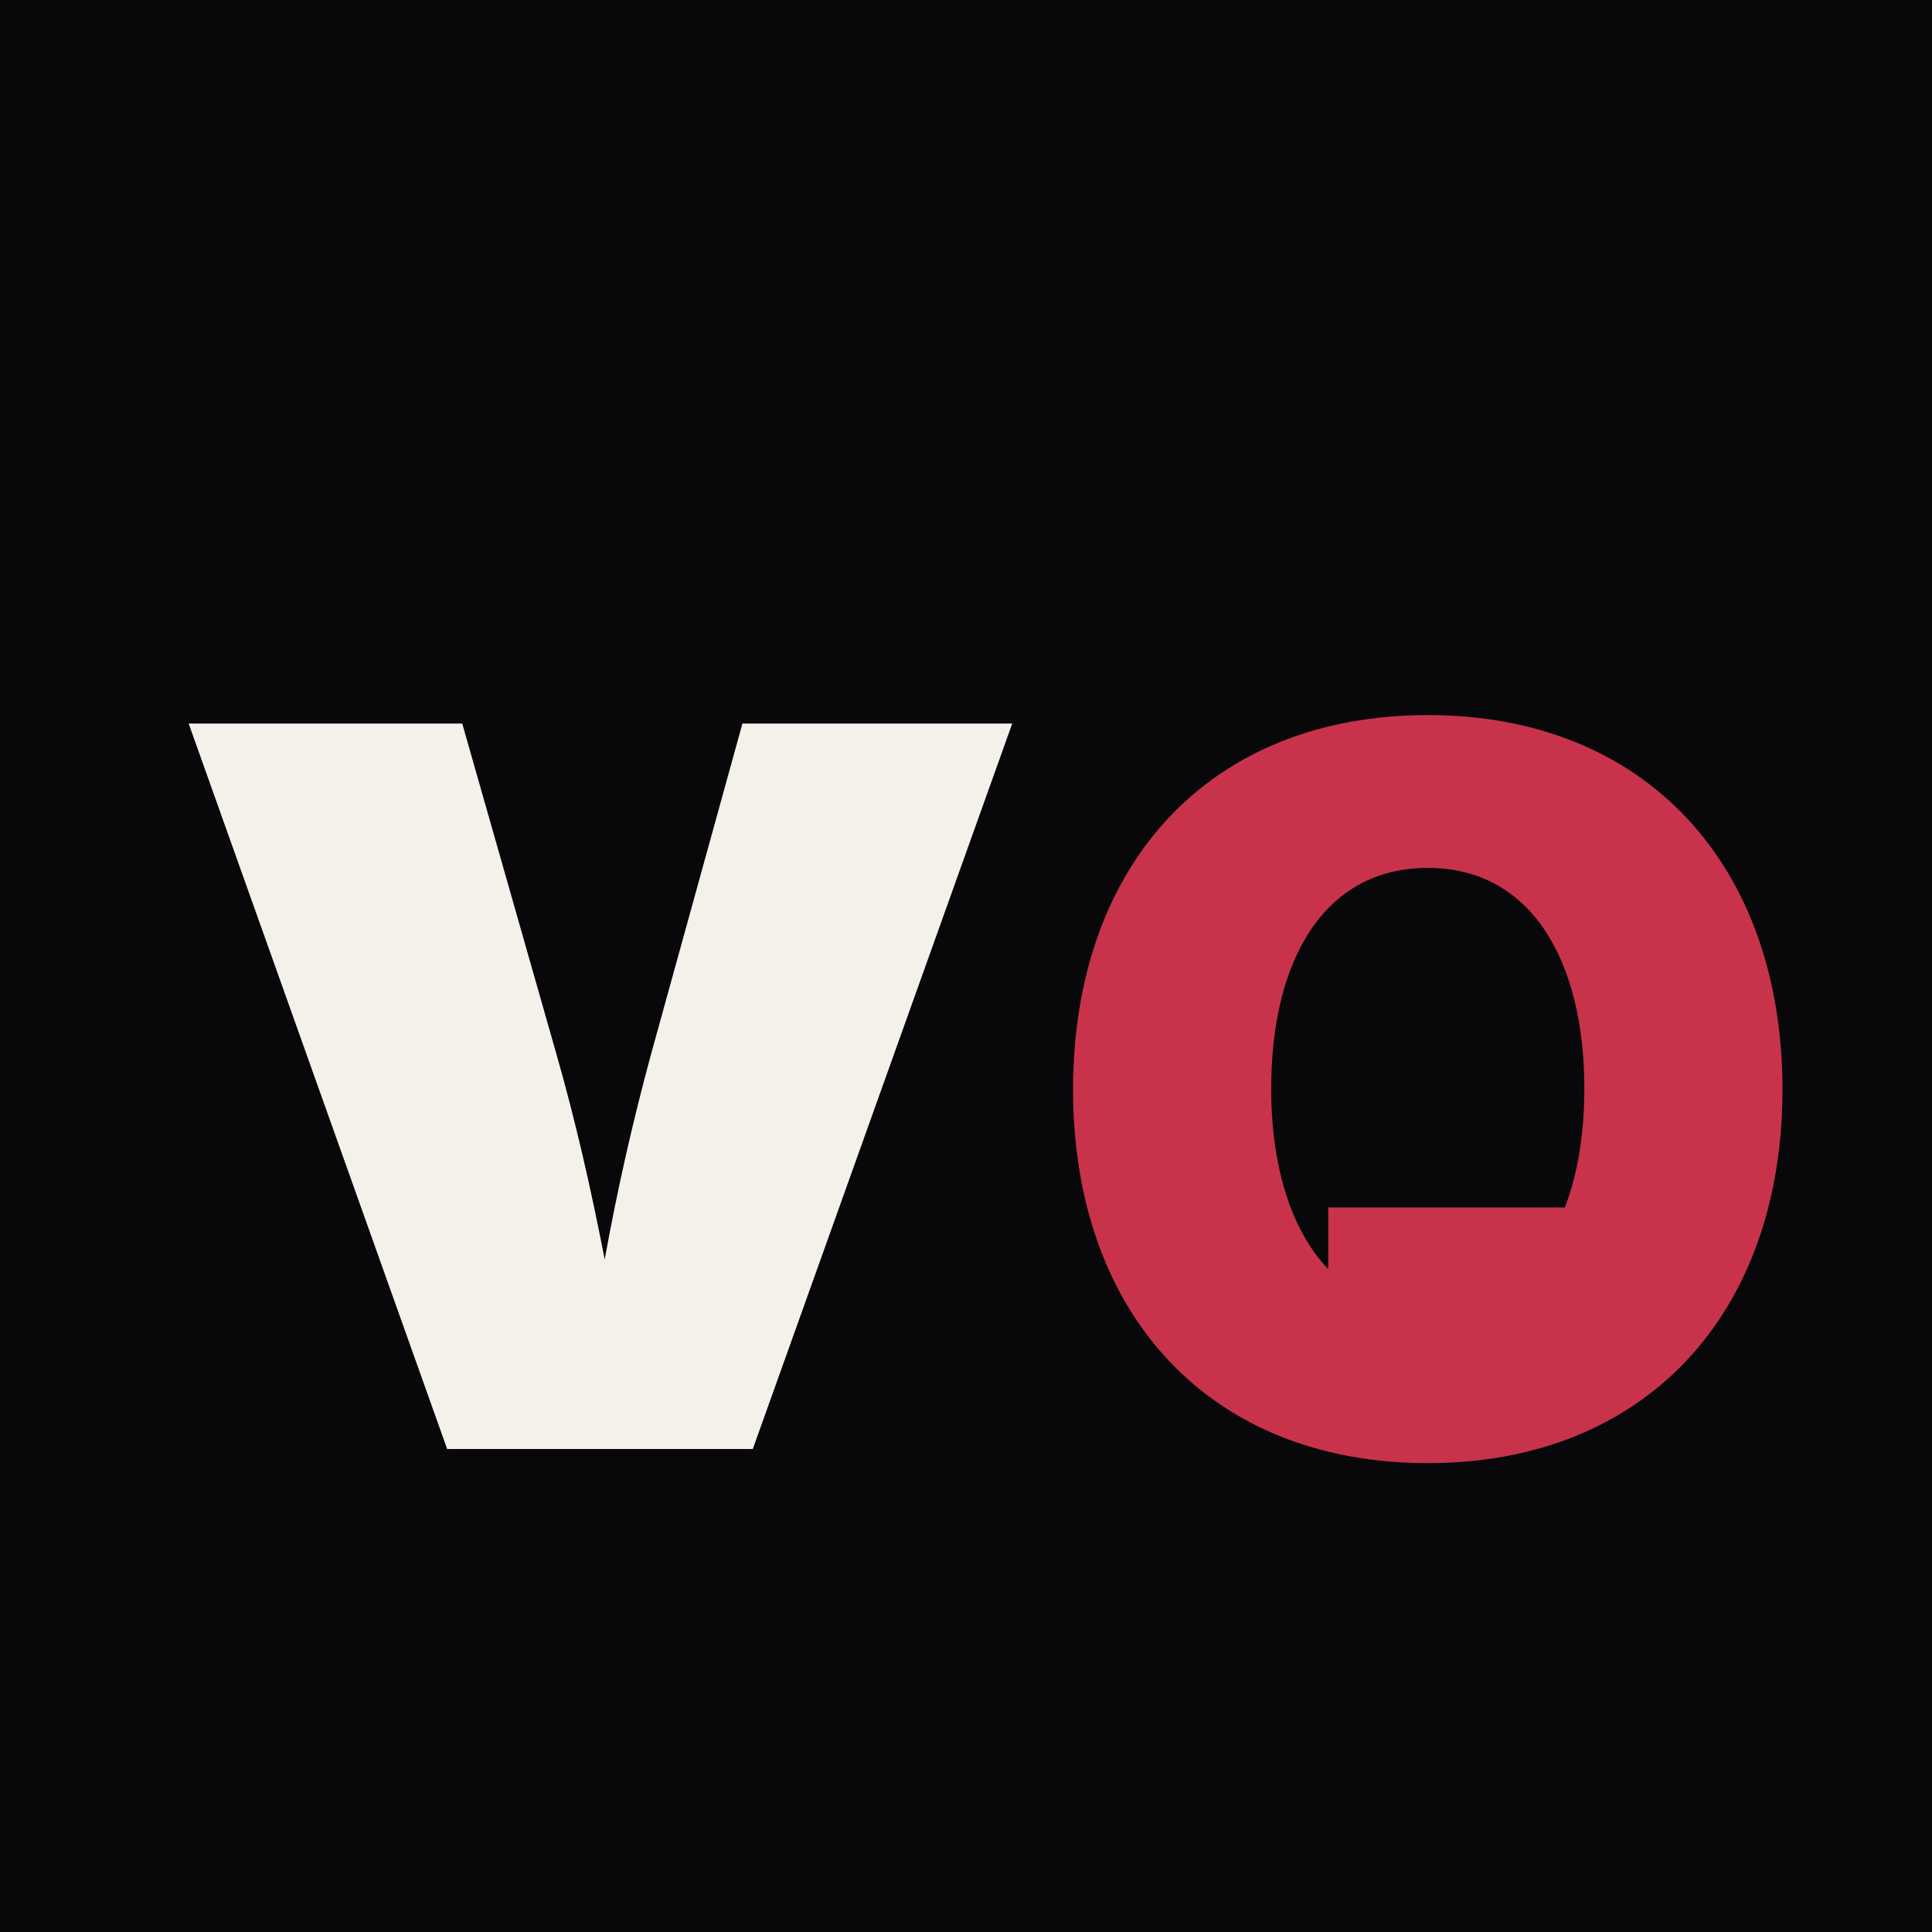
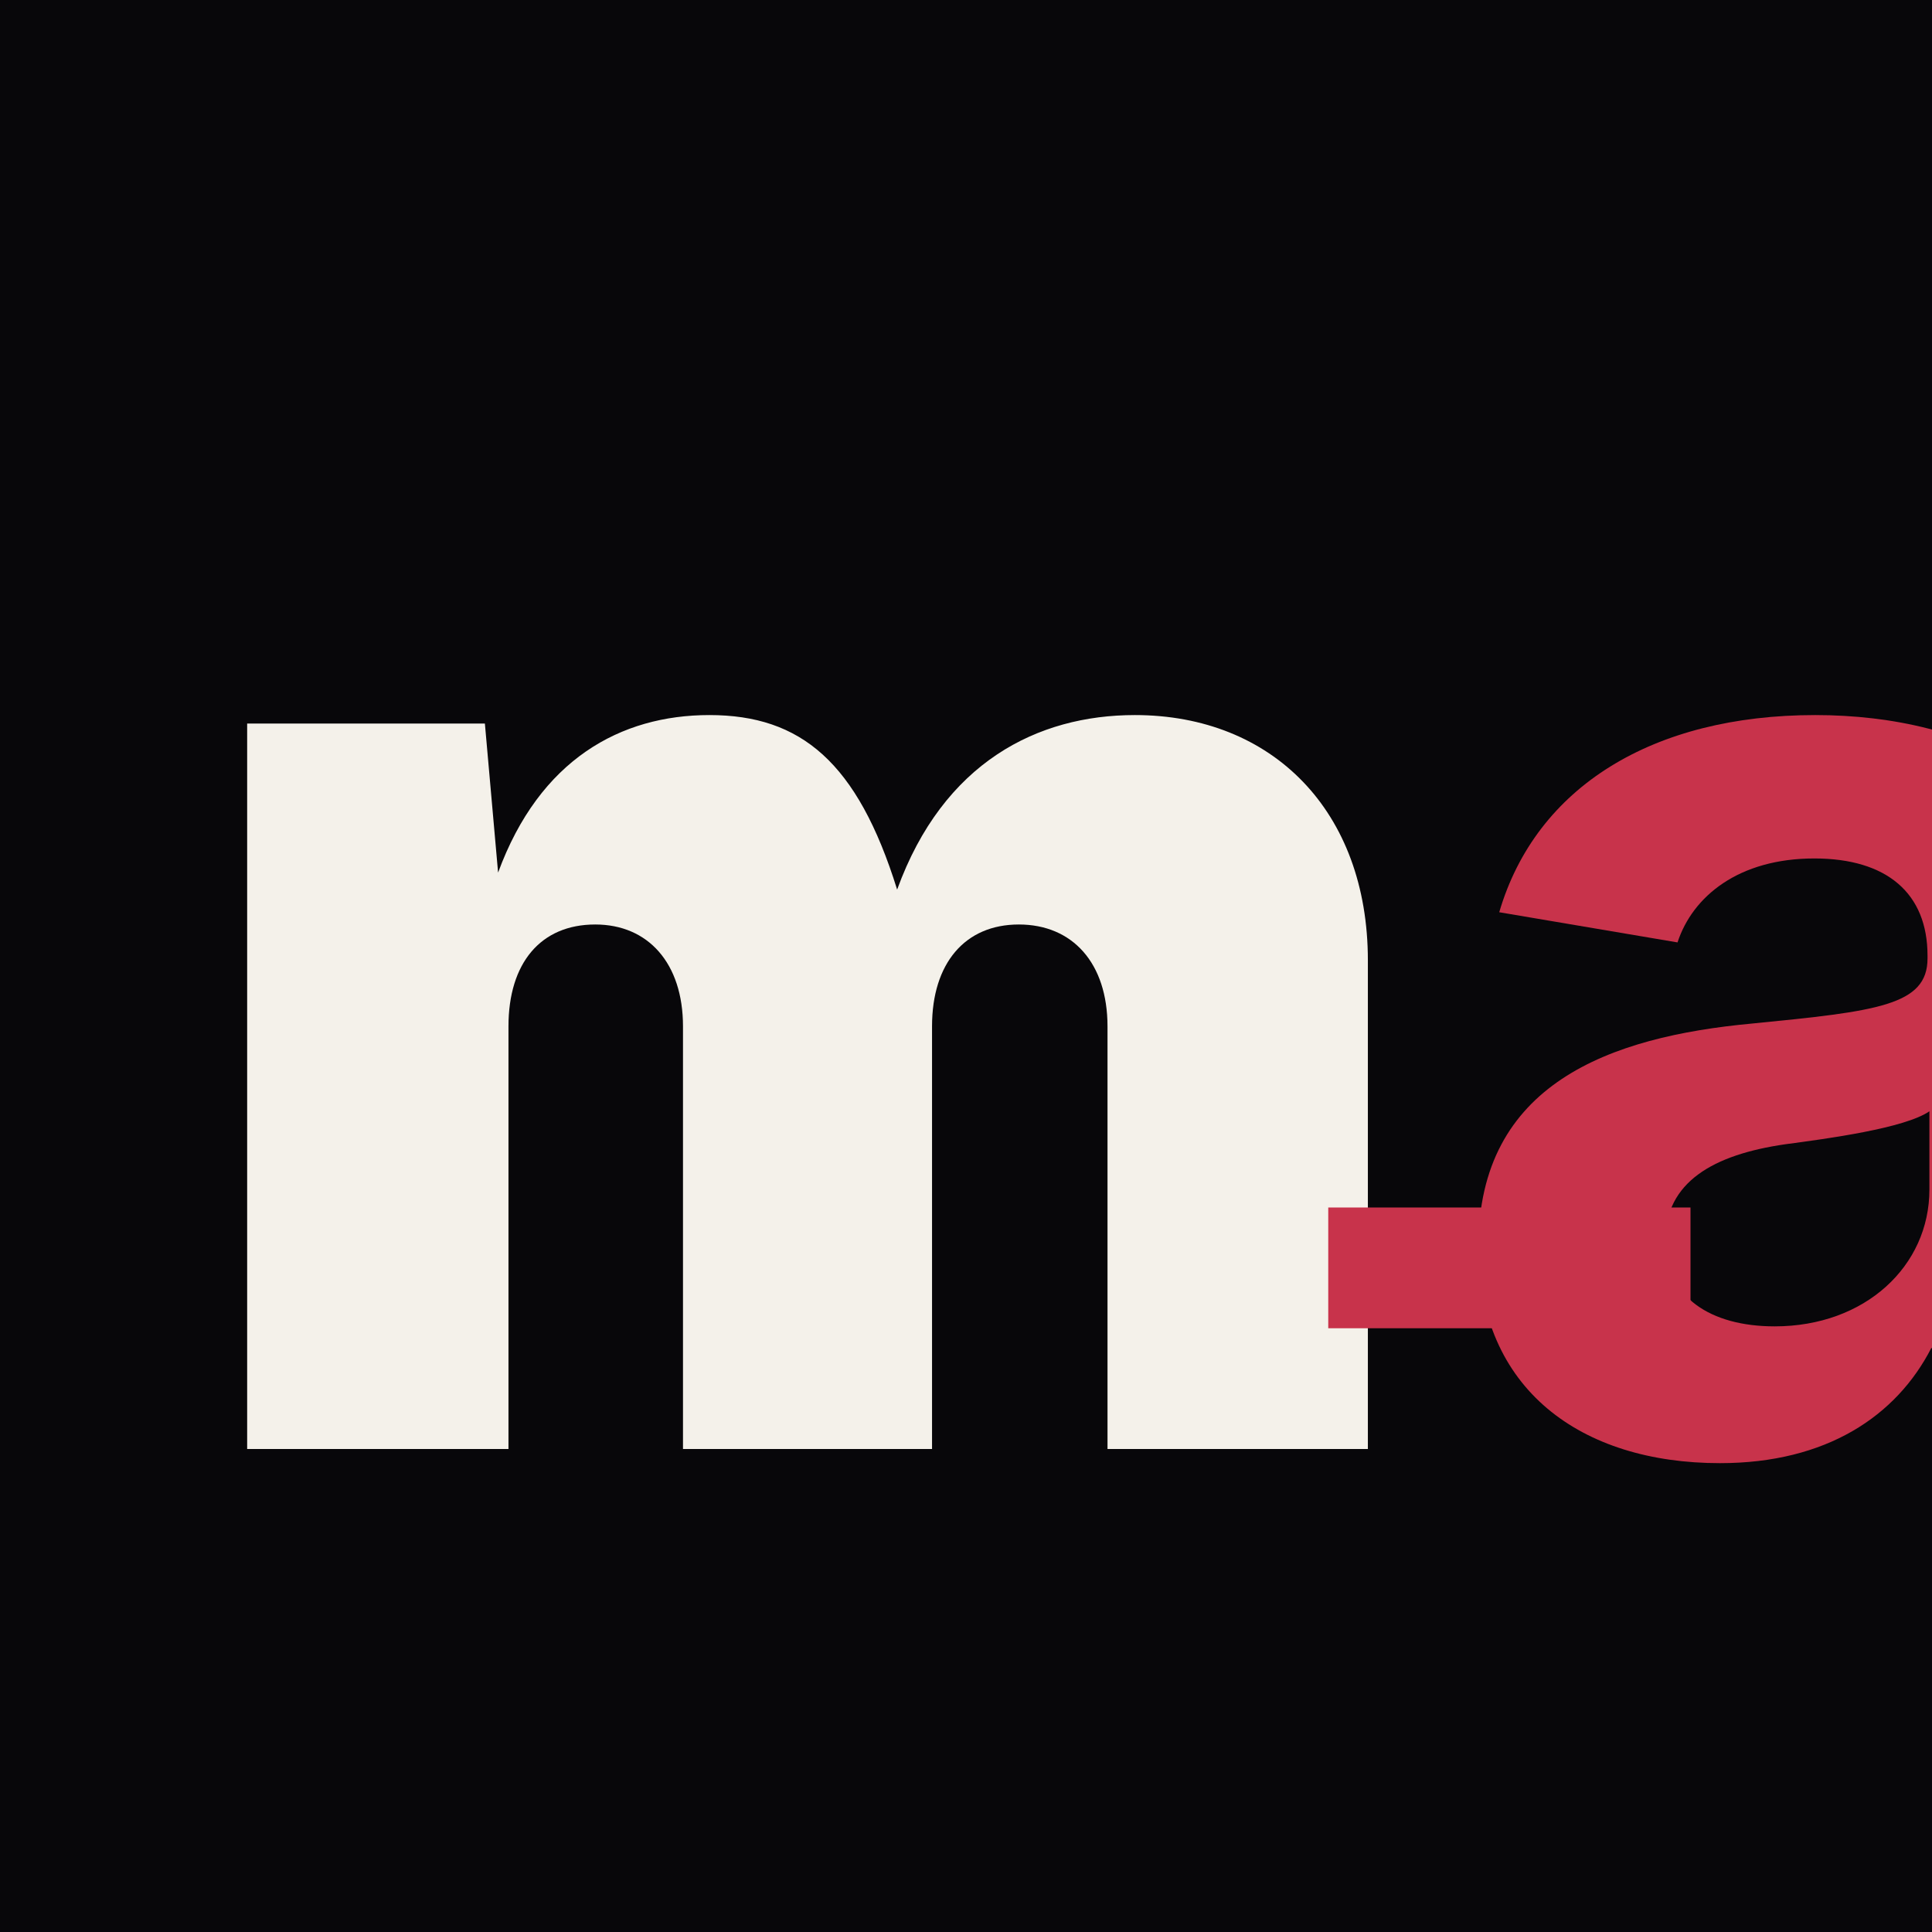
<svg xmlns="http://www.w3.org/2000/svg" viewBox="0 0 32 32">
  <rect width="32" height="32" fill="#08070a" />
-   <text x="3" y="24" font-family="Inter, sans-serif" font-weight="900" font-size="22" letter-spacing="-0.05em" fill="#F4F1EA">v<tspan fill="#C8334B" font-weight="700">o</tspan>
+   <text x="3" y="24" font-family="Inter, sans-serif" font-weight="900" font-size="22" letter-spacing="-0.05em" fill="#F4F1EA">m<tspan fill="#C8334B" font-weight="700">a</tspan>
  </text>
  <rect x="22" y="20" width="6" height="2" fill="#C8334B" />
</svg>
